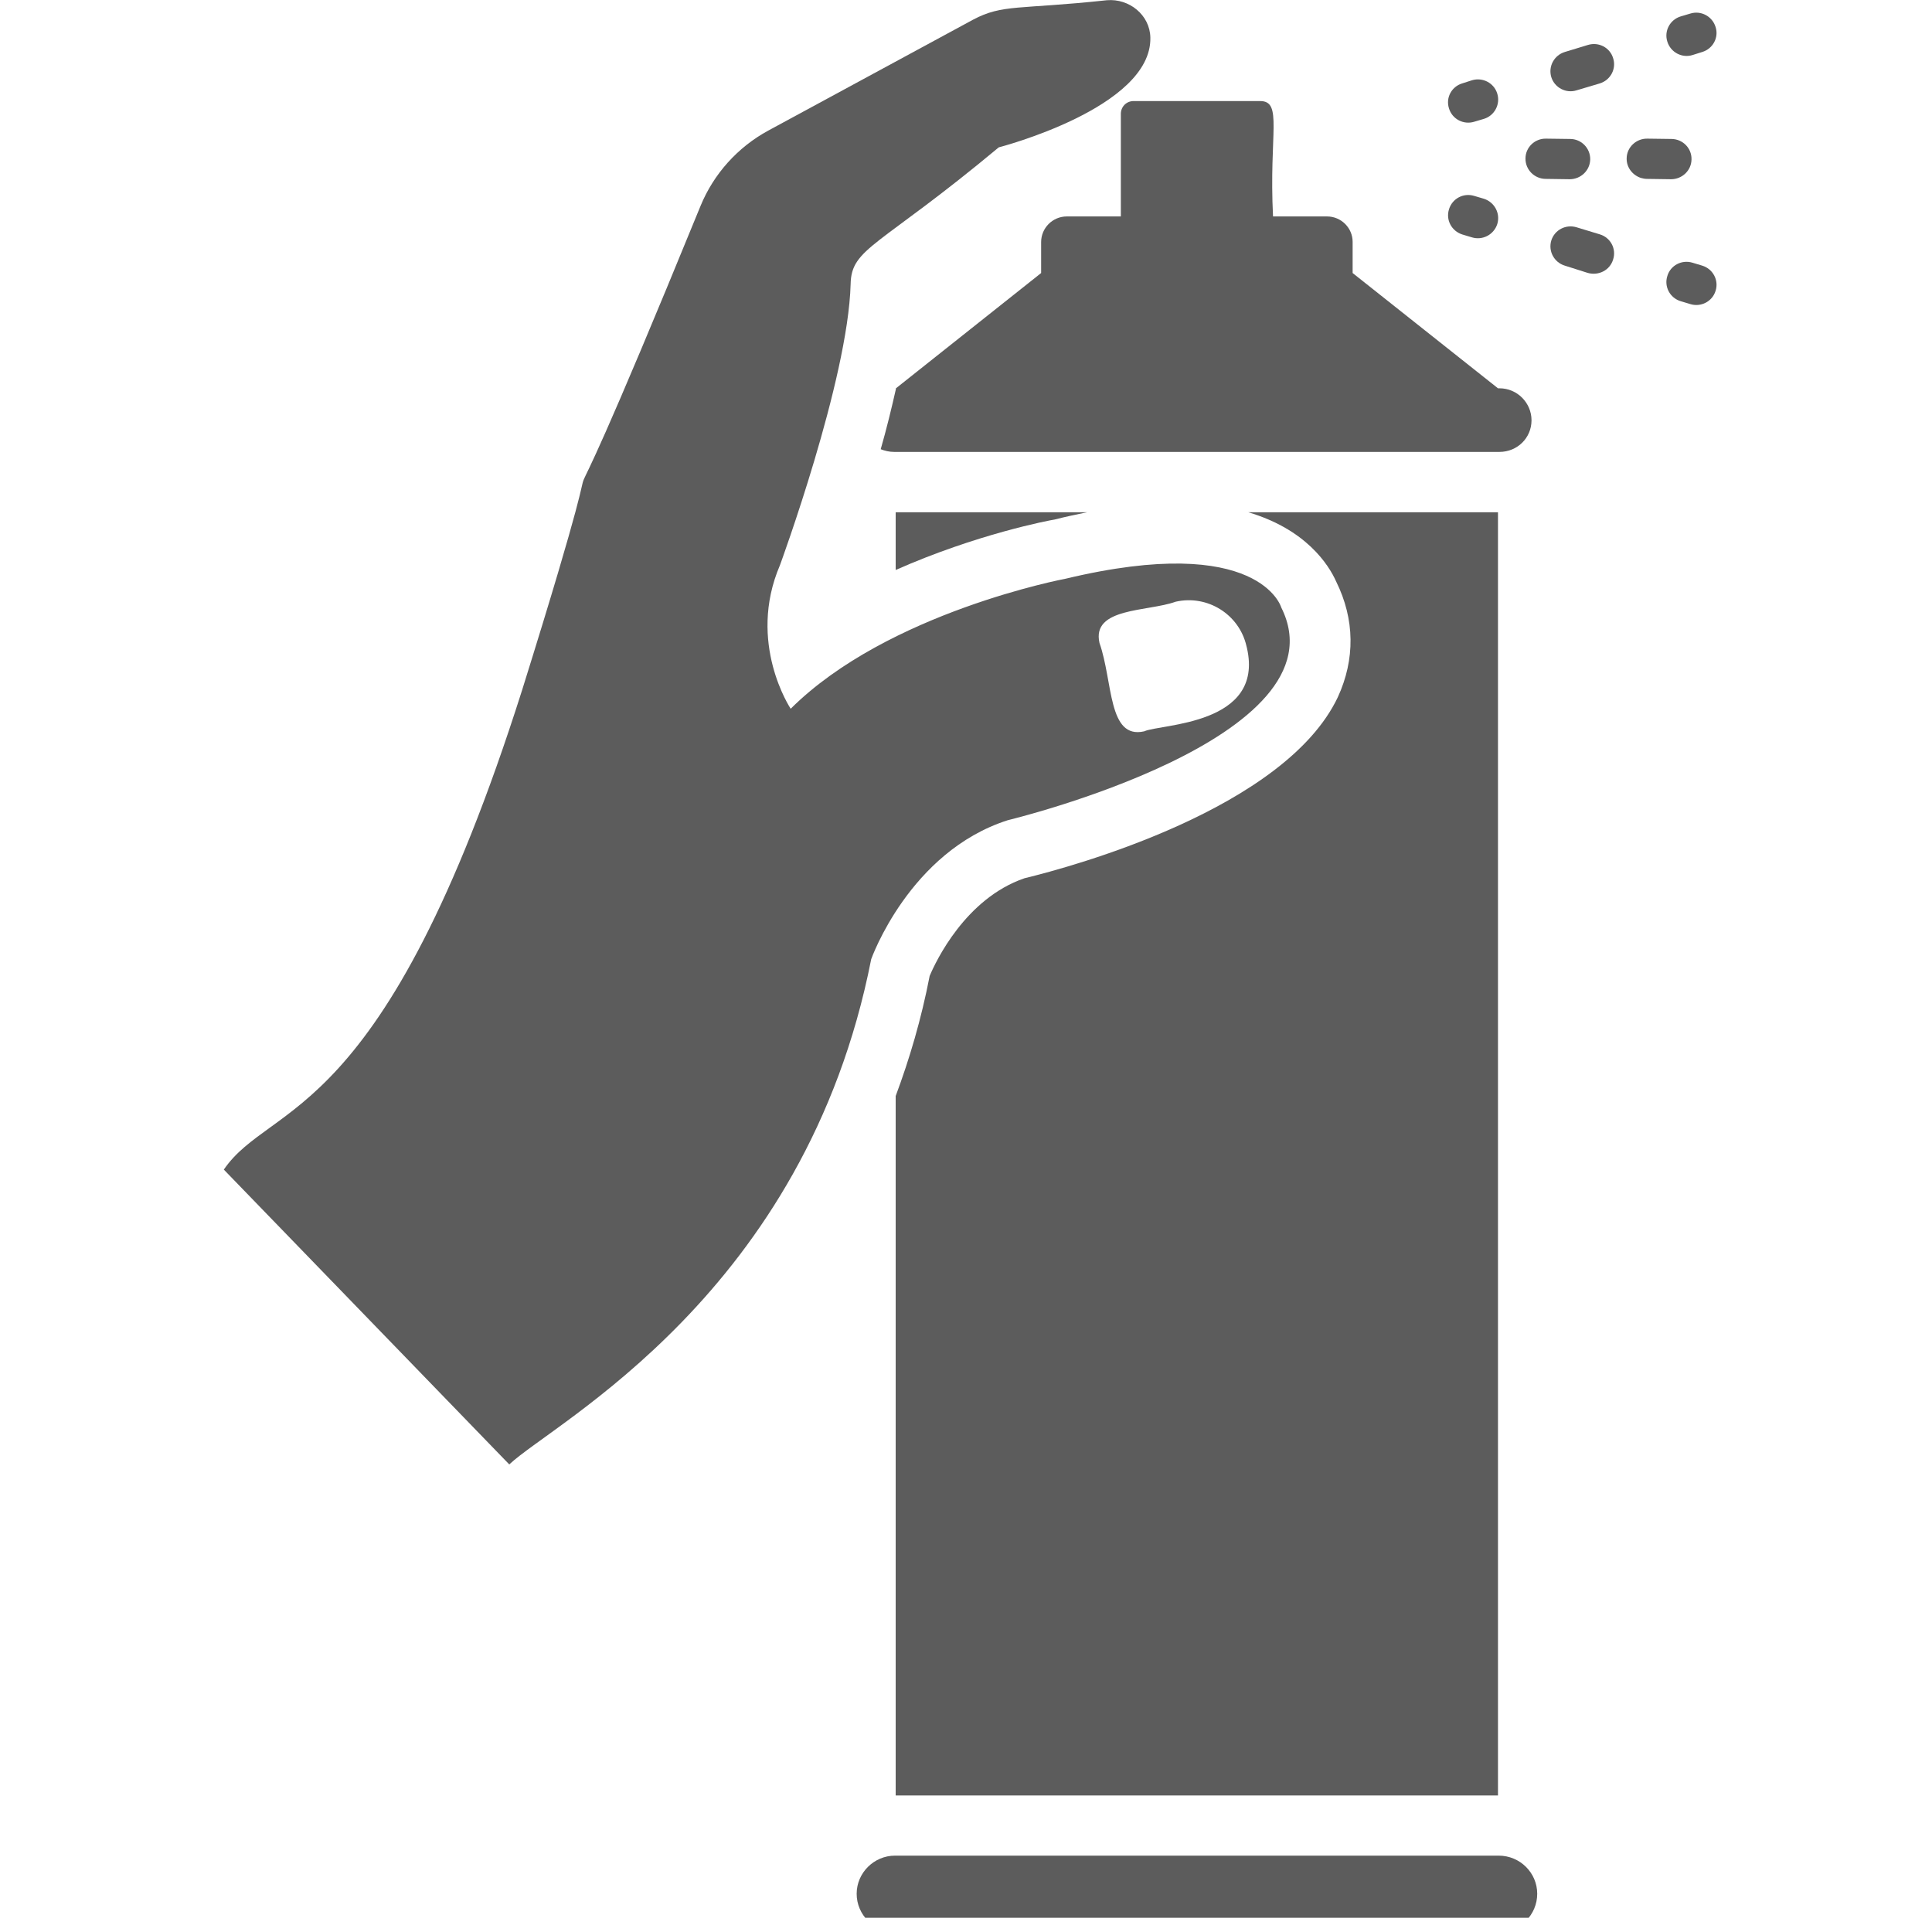
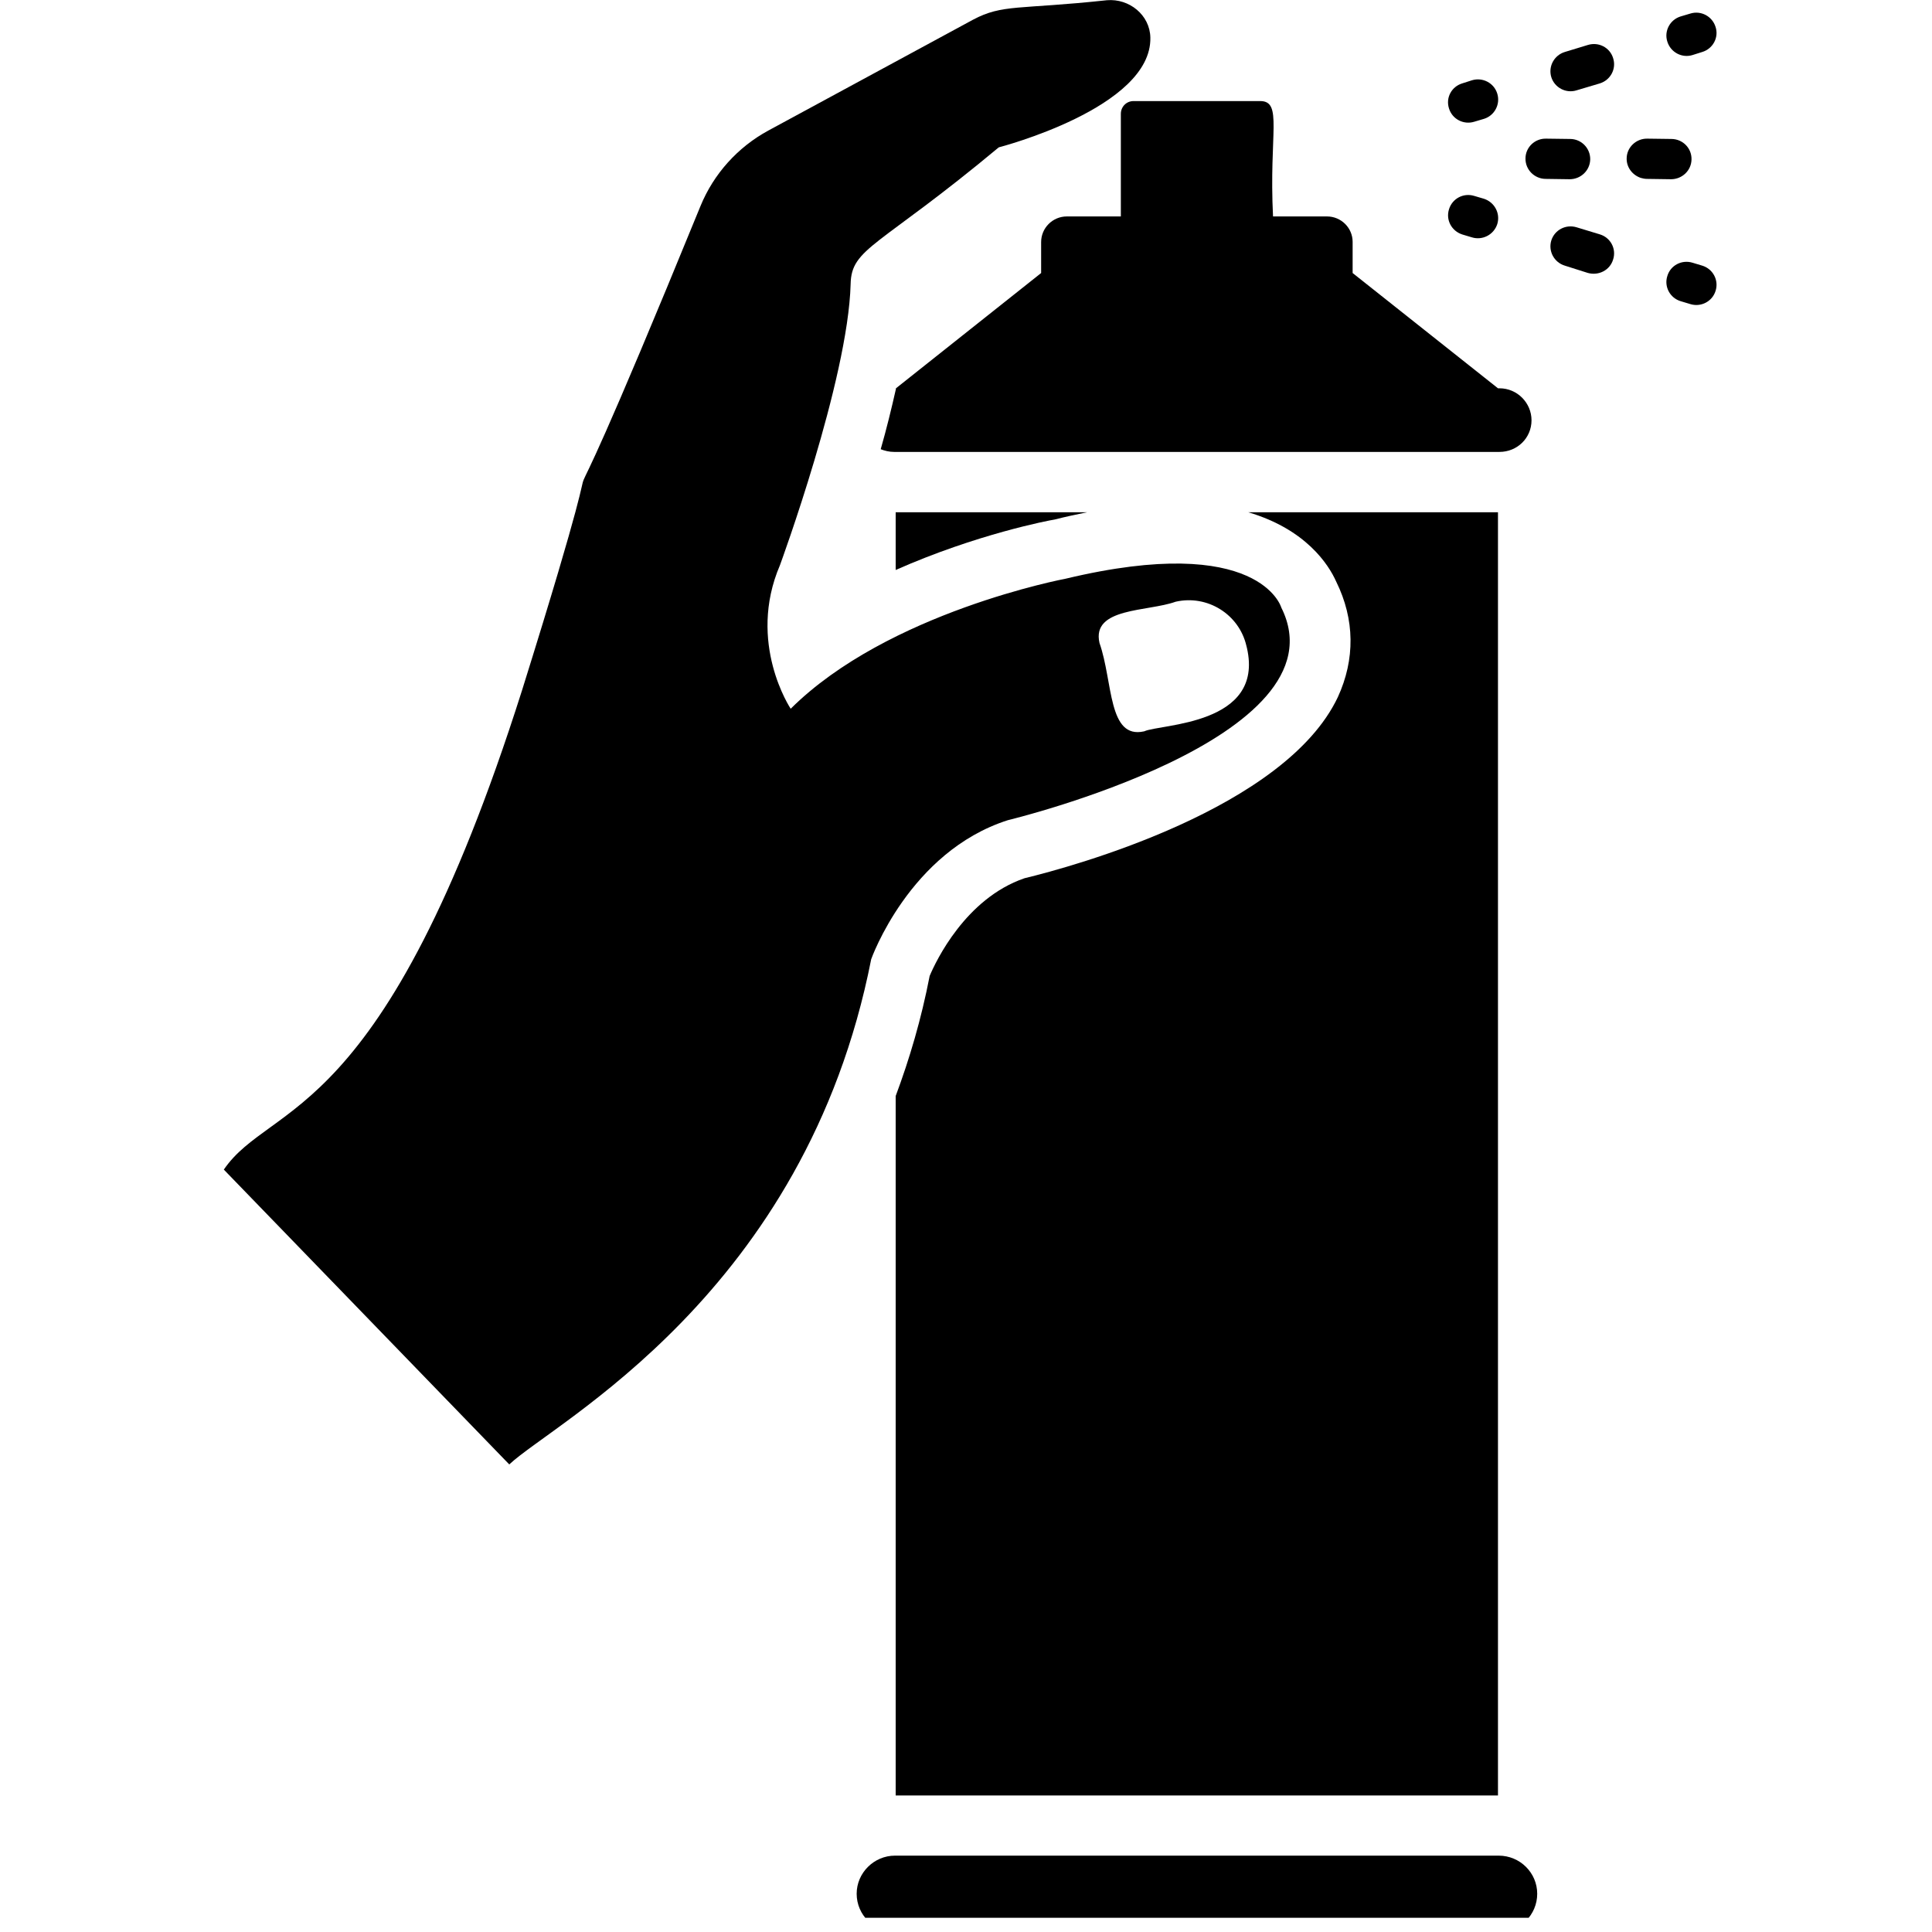
<svg xmlns="http://www.w3.org/2000/svg" width="90" zoomAndPan="magnify" viewBox="0 0 67.5 67.5" height="90" preserveAspectRatio="xMidYMid meet" version="1.0">
  <defs>
    <clipPath id="id1">
      <path d="M 7.672 0 L 46 0 L 46 52 L 7.672 52 Z M 7.672 0 " clip-rule="nonzero" />
    </clipPath>
    <clipPath id="id2">
      <path d="M 29 64 L 54 64 L 54 67.004 L 29 67.004 Z M 29 64 " clip-rule="nonzero" />
    </clipPath>
    <clipPath id="id3">
      <path d="M 56 4.602 L 59.973 4.602 L 59.973 7 L 56 7 Z M 56 4.602 " clip-rule="nonzero" />
    </clipPath>
    <clipPath id="id4">
      <path d="M 58 0 L 59.973 0 L 59.973 2 L 58 2 Z M 58 0 " clip-rule="nonzero" />
    </clipPath>
    <clipPath id="id5">
      <path d="M 58 9 L 59.973 9 L 59.973 10.738 L 58 10.738 Z M 58 9 " clip-rule="nonzero" />
    </clipPath>
  </defs>
-   <path fill="#5c5c5c" d="M 36.844 18.152 C 37.223 18.055 37.609 17.973 37.977 17.898 L 31.293 17.898 L 31.293 19.914 C 34.125 18.66 36.656 18.18 36.844 18.152 " fill-opacity="1" fill-rule="nonzero" />
-   <path fill="#5c5c5c" d="M 35.793 30.684 C 33.73 31.391 32.691 33.594 32.48 34.098 C 32.188 35.609 31.777 36.996 31.293 38.293 L 31.293 62.73 L 52.336 62.73 L 52.336 17.898 L 43.613 17.898 C 45.621 18.492 46.414 19.715 46.684 20.32 C 47.336 21.641 47.348 23.035 46.742 24.355 C 44.898 28.25 37.496 30.273 35.793 30.684 " fill-opacity="1" fill-rule="nonzero" />
+   <path fill="#000000" d="M 36.844 18.152 C 37.223 18.055 37.609 17.973 37.977 17.898 L 31.293 17.898 L 31.293 19.914 C 34.125 18.66 36.656 18.18 36.844 18.152 " fill-opacity="1" fill-rule="nonzero" />
+   <path fill="#000000" d="M 35.793 30.684 C 33.73 31.391 32.691 33.594 32.48 34.098 C 32.188 35.609 31.777 36.996 31.293 38.293 L 31.293 62.73 L 52.336 62.73 L 52.336 17.898 L 43.613 17.898 C 45.621 18.492 46.414 19.715 46.684 20.32 C 47.336 21.641 47.348 23.035 46.742 24.355 C 44.898 28.25 37.496 30.273 35.793 30.684 " fill-opacity="1" fill-rule="nonzero" />
  <g clip-path="url(#id1)">
-     <path fill="#5c5c5c" d="M 41.074 21.023 C 42.188 20.77 43.293 21.465 43.547 22.566 L 43.566 22.641 C 44.18 25.344 40.543 25.289 39.977 25.551 C 38.703 25.84 38.891 23.82 38.414 22.465 C 38.129 21.219 40.102 21.375 41.074 21.023 Z M 35.211 28.656 C 35.211 28.656 47.059 25.809 44.766 21.227 C 44.766 21.227 44.023 18.594 37.23 20.219 C 37.23 20.219 31.023 21.383 27.625 24.762 C 27.625 24.762 26.086 22.461 27.25 19.746 C 27.25 19.746 29.629 13.273 29.719 9.93 C 29.742 8.648 30.695 8.648 34.895 5.148 C 34.895 5.148 40.246 3.77 40.191 1.312 C 40.176 0.527 39.457 -0.059 38.672 0.008 C 35.582 0.34 35.035 0.137 33.996 0.688 L 26.848 4.559 C 25.773 5.141 24.934 6.078 24.477 7.191 C 17.453 24.371 22.695 9.871 18.238 24.121 C 13.387 39.402 9.484 38.43 7.82 40.863 L 17.793 51.164 C 19.344 49.695 28.137 45.219 30.438 33.512 C 30.438 33.512 31.766 29.758 35.211 28.656 " fill-opacity="1" fill-rule="nonzero" />
+     <path fill="#000000" d="M 41.074 21.023 C 42.188 20.77 43.293 21.465 43.547 22.566 L 43.566 22.641 C 44.18 25.344 40.543 25.289 39.977 25.551 C 38.703 25.84 38.891 23.82 38.414 22.465 C 38.129 21.219 40.102 21.375 41.074 21.023 Z M 35.211 28.656 C 35.211 28.656 47.059 25.809 44.766 21.227 C 44.766 21.227 44.023 18.594 37.23 20.219 C 37.23 20.219 31.023 21.383 27.625 24.762 C 27.625 24.762 26.086 22.461 27.25 19.746 C 27.25 19.746 29.629 13.273 29.719 9.93 C 29.742 8.648 30.695 8.648 34.895 5.148 C 34.895 5.148 40.246 3.77 40.191 1.312 C 40.176 0.527 39.457 -0.059 38.672 0.008 C 35.582 0.34 35.035 0.137 33.996 0.688 L 26.848 4.559 C 25.773 5.141 24.934 6.078 24.477 7.191 C 17.453 24.371 22.695 9.871 18.238 24.121 C 13.387 39.402 9.484 38.43 7.82 40.863 L 17.793 51.164 C 19.344 49.695 28.137 45.219 30.438 33.512 C 30.438 33.512 31.766 29.758 35.211 28.656 " fill-opacity="1" fill-rule="nonzero" />
  </g>
-   <path fill="#5c5c5c" d="M 39.16 3.98 L 39.16 7.562 L 37.273 7.562 C 36.777 7.562 36.375 7.965 36.375 8.457 L 36.375 9.539 L 31.293 13.574 L 31.305 13.574 C 31.148 14.273 30.969 15.004 30.77 15.695 C 30.914 15.75 31.066 15.789 31.238 15.789 L 52.387 15.789 C 53.012 15.789 53.508 15.301 53.508 14.684 C 53.508 14.078 53.012 13.566 52.387 13.566 L 52.336 13.566 L 47.258 9.539 L 47.258 8.449 C 47.258 7.965 46.859 7.562 46.363 7.562 L 44.477 7.562 C 44.332 4.656 44.824 3.531 44.027 3.531 L 39.605 3.531 C 39.355 3.531 39.16 3.727 39.16 3.98 " fill-opacity="1" fill-rule="nonzero" />
+   <path fill="#000000" d="M 39.16 3.98 L 39.16 7.562 L 37.273 7.562 C 36.777 7.562 36.375 7.965 36.375 8.457 L 36.375 9.539 L 31.293 13.574 L 31.305 13.574 C 31.148 14.273 30.969 15.004 30.77 15.695 C 30.914 15.75 31.066 15.789 31.238 15.789 L 52.387 15.789 C 53.012 15.789 53.508 15.301 53.508 14.684 C 53.508 14.078 53.012 13.566 52.387 13.566 L 52.336 13.566 L 47.258 9.539 L 47.258 8.449 C 47.258 7.965 46.859 7.562 46.363 7.562 L 44.477 7.562 C 44.332 4.656 44.824 3.531 44.027 3.531 L 39.605 3.531 C 39.355 3.531 39.16 3.727 39.16 3.98 " fill-opacity="1" fill-rule="nonzero" />
  <g clip-path="url(#id2)">
-     <path fill="#5c5c5c" d="M 52.359 64.832 L 31.27 64.832 C 30.535 64.832 29.93 65.434 29.93 66.164 C 29.93 66.902 30.535 67.5 31.27 67.5 L 52.359 67.5 C 53.109 67.5 53.707 66.902 53.707 66.164 C 53.707 65.434 53.109 64.832 52.359 64.832 " fill-opacity="1" fill-rule="nonzero" />
+     <path fill="#000000" d="M 52.359 64.832 L 31.27 64.832 C 30.535 64.832 29.93 65.434 29.93 66.164 C 29.93 66.902 30.535 67.5 31.27 67.5 L 52.359 67.5 C 53.109 67.5 53.707 66.902 53.707 66.164 C 53.707 65.434 53.109 64.832 52.359 64.832 " fill-opacity="1" fill-rule="nonzero" />
  </g>
-   <path fill="#5c5c5c" d="M 55.559 5.566 C 55.562 5.176 55.25 4.859 54.863 4.855 L 54.016 4.844 C 53.621 4.836 53.301 5.148 53.297 5.531 C 53.289 5.934 53.617 6.246 53.996 6.25 L 54.84 6.262 C 55.23 6.262 55.551 5.957 55.559 5.566 " fill-opacity="1" fill-rule="nonzero" />
+   <path fill="#000000" d="M 55.559 5.566 C 55.562 5.176 55.25 4.859 54.863 4.855 L 54.016 4.844 C 53.621 4.836 53.301 5.148 53.297 5.531 C 53.289 5.934 53.617 6.246 53.996 6.25 L 54.84 6.262 C 55.23 6.262 55.551 5.957 55.559 5.566 " fill-opacity="1" fill-rule="nonzero" />
  <g clip-path="url(#id3)">
-     <path fill="#5c5c5c" d="M 59.098 5.566 C 59.105 5.176 58.793 4.859 58.398 4.855 L 57.555 4.844 C 57.164 4.836 56.836 5.148 56.832 5.531 C 56.824 5.848 57.035 6.117 57.324 6.215 C 57.387 6.23 57.457 6.25 57.531 6.25 L 58.383 6.262 C 58.77 6.262 59.094 5.957 59.098 5.566 " fill-opacity="1" fill-rule="nonzero" />
+     <path fill="#000000" d="M 59.098 5.566 C 59.105 5.176 58.793 4.859 58.398 4.855 L 57.555 4.844 C 57.164 4.836 56.836 5.148 56.832 5.531 C 56.824 5.848 57.035 6.117 57.324 6.215 C 57.387 6.23 57.457 6.25 57.531 6.25 L 58.383 6.262 C 58.77 6.262 59.094 5.957 59.098 5.566 " fill-opacity="1" fill-rule="nonzero" />
  </g>
-   <path fill="#5c5c5c" d="M 51.504 4.254 L 51.848 4.152 C 52.215 4.039 52.426 3.645 52.312 3.273 C 52.199 2.898 51.801 2.691 51.426 2.805 L 51.086 2.914 C 50.715 3.027 50.504 3.414 50.625 3.789 C 50.738 4.164 51.137 4.367 51.504 4.254 " fill-opacity="1" fill-rule="nonzero" />
-   <path fill="#5c5c5c" d="M 55.48 1.57 L 54.672 1.816 C 54.297 1.93 54.086 2.324 54.199 2.695 C 54.316 3.066 54.715 3.273 55.082 3.156 L 55.895 2.914 C 56.27 2.797 56.48 2.402 56.359 2.031 C 56.246 1.66 55.855 1.457 55.48 1.57 " fill-opacity="1" fill-rule="nonzero" />
+   <path fill="#000000" d="M 51.504 4.254 L 51.848 4.152 C 52.215 4.039 52.426 3.645 52.312 3.273 C 52.199 2.898 51.801 2.691 51.426 2.805 L 51.086 2.914 C 50.715 3.027 50.504 3.414 50.625 3.789 C 50.738 4.164 51.137 4.367 51.504 4.254 " fill-opacity="1" fill-rule="nonzero" />
+   <path fill="#000000" d="M 55.48 1.57 L 54.672 1.816 C 54.297 1.93 54.086 2.324 54.199 2.695 C 54.316 3.066 54.715 3.273 55.082 3.156 L 55.895 2.914 C 56.27 2.797 56.48 2.402 56.359 2.031 C 56.246 1.66 55.855 1.457 55.48 1.57 " fill-opacity="1" fill-rule="nonzero" />
  <g clip-path="url(#id4)">
-     <path fill="#5c5c5c" d="M 59.137 1.922 L 59.473 1.816 C 59.848 1.703 60.059 1.305 59.938 0.941 C 59.824 0.57 59.43 0.359 59.059 0.473 L 58.719 0.574 C 58.344 0.688 58.133 1.086 58.254 1.457 C 58.371 1.832 58.77 2.039 59.137 1.922 " fill-opacity="1" fill-rule="nonzero" />
+     <path fill="#000000" d="M 59.137 1.922 L 59.473 1.816 C 59.848 1.703 60.059 1.305 59.938 0.941 C 59.824 0.57 59.43 0.359 59.059 0.473 L 58.719 0.574 C 58.344 0.688 58.133 1.086 58.254 1.457 C 58.371 1.832 58.77 2.039 59.137 1.922 " fill-opacity="1" fill-rule="nonzero" />
  </g>
  <g clip-path="url(#id5)">
-     <path fill="#5c5c5c" d="M 59.473 9.281 L 59.137 9.18 C 58.762 9.062 58.363 9.27 58.254 9.641 C 58.133 10.012 58.344 10.41 58.719 10.523 L 59.059 10.625 C 59.426 10.738 59.824 10.535 59.938 10.164 C 60.059 9.793 59.848 9.395 59.473 9.281 " fill-opacity="1" fill-rule="nonzero" />
+     <path fill="#000000" d="M 59.473 9.281 L 59.137 9.18 C 58.762 9.062 58.363 9.27 58.254 9.641 C 58.133 10.012 58.344 10.41 58.719 10.523 L 59.059 10.625 C 59.426 10.738 59.824 10.535 59.938 10.164 C 60.059 9.793 59.848 9.395 59.473 9.281 " fill-opacity="1" fill-rule="nonzero" />
  </g>
-   <path fill="#5c5c5c" d="M 55.895 8.188 L 55.082 7.941 C 54.707 7.828 54.316 8.031 54.199 8.402 C 54.086 8.773 54.297 9.168 54.672 9.281 L 55.473 9.535 C 55.848 9.641 56.246 9.445 56.359 9.066 C 56.48 8.695 56.27 8.301 55.895 8.188 " fill-opacity="1" fill-rule="nonzero" />
-   <path fill="#5c5c5c" d="M 51.086 8.191 L 51.426 8.293 C 51.793 8.406 52.191 8.203 52.312 7.828 C 52.426 7.453 52.215 7.066 51.848 6.945 L 51.504 6.844 C 51.129 6.73 50.738 6.938 50.625 7.312 C 50.508 7.684 50.715 8.07 51.086 8.191 " fill-opacity="1" fill-rule="nonzero" />
+   <path fill="#000000" d="M 55.895 8.188 L 55.082 7.941 C 54.707 7.828 54.316 8.031 54.199 8.402 C 54.086 8.773 54.297 9.168 54.672 9.281 L 55.473 9.535 C 55.848 9.641 56.246 9.445 56.359 9.066 C 56.48 8.695 56.27 8.301 55.895 8.188 " fill-opacity="1" fill-rule="nonzero" />
+   <path fill="#000000" d="M 51.086 8.191 L 51.426 8.293 C 51.793 8.406 52.191 8.203 52.312 7.828 C 52.426 7.453 52.215 7.066 51.848 6.945 L 51.504 6.844 C 51.129 6.73 50.738 6.938 50.625 7.312 C 50.508 7.684 50.715 8.07 51.086 8.191 " fill-opacity="1" fill-rule="nonzero" />
</svg>
